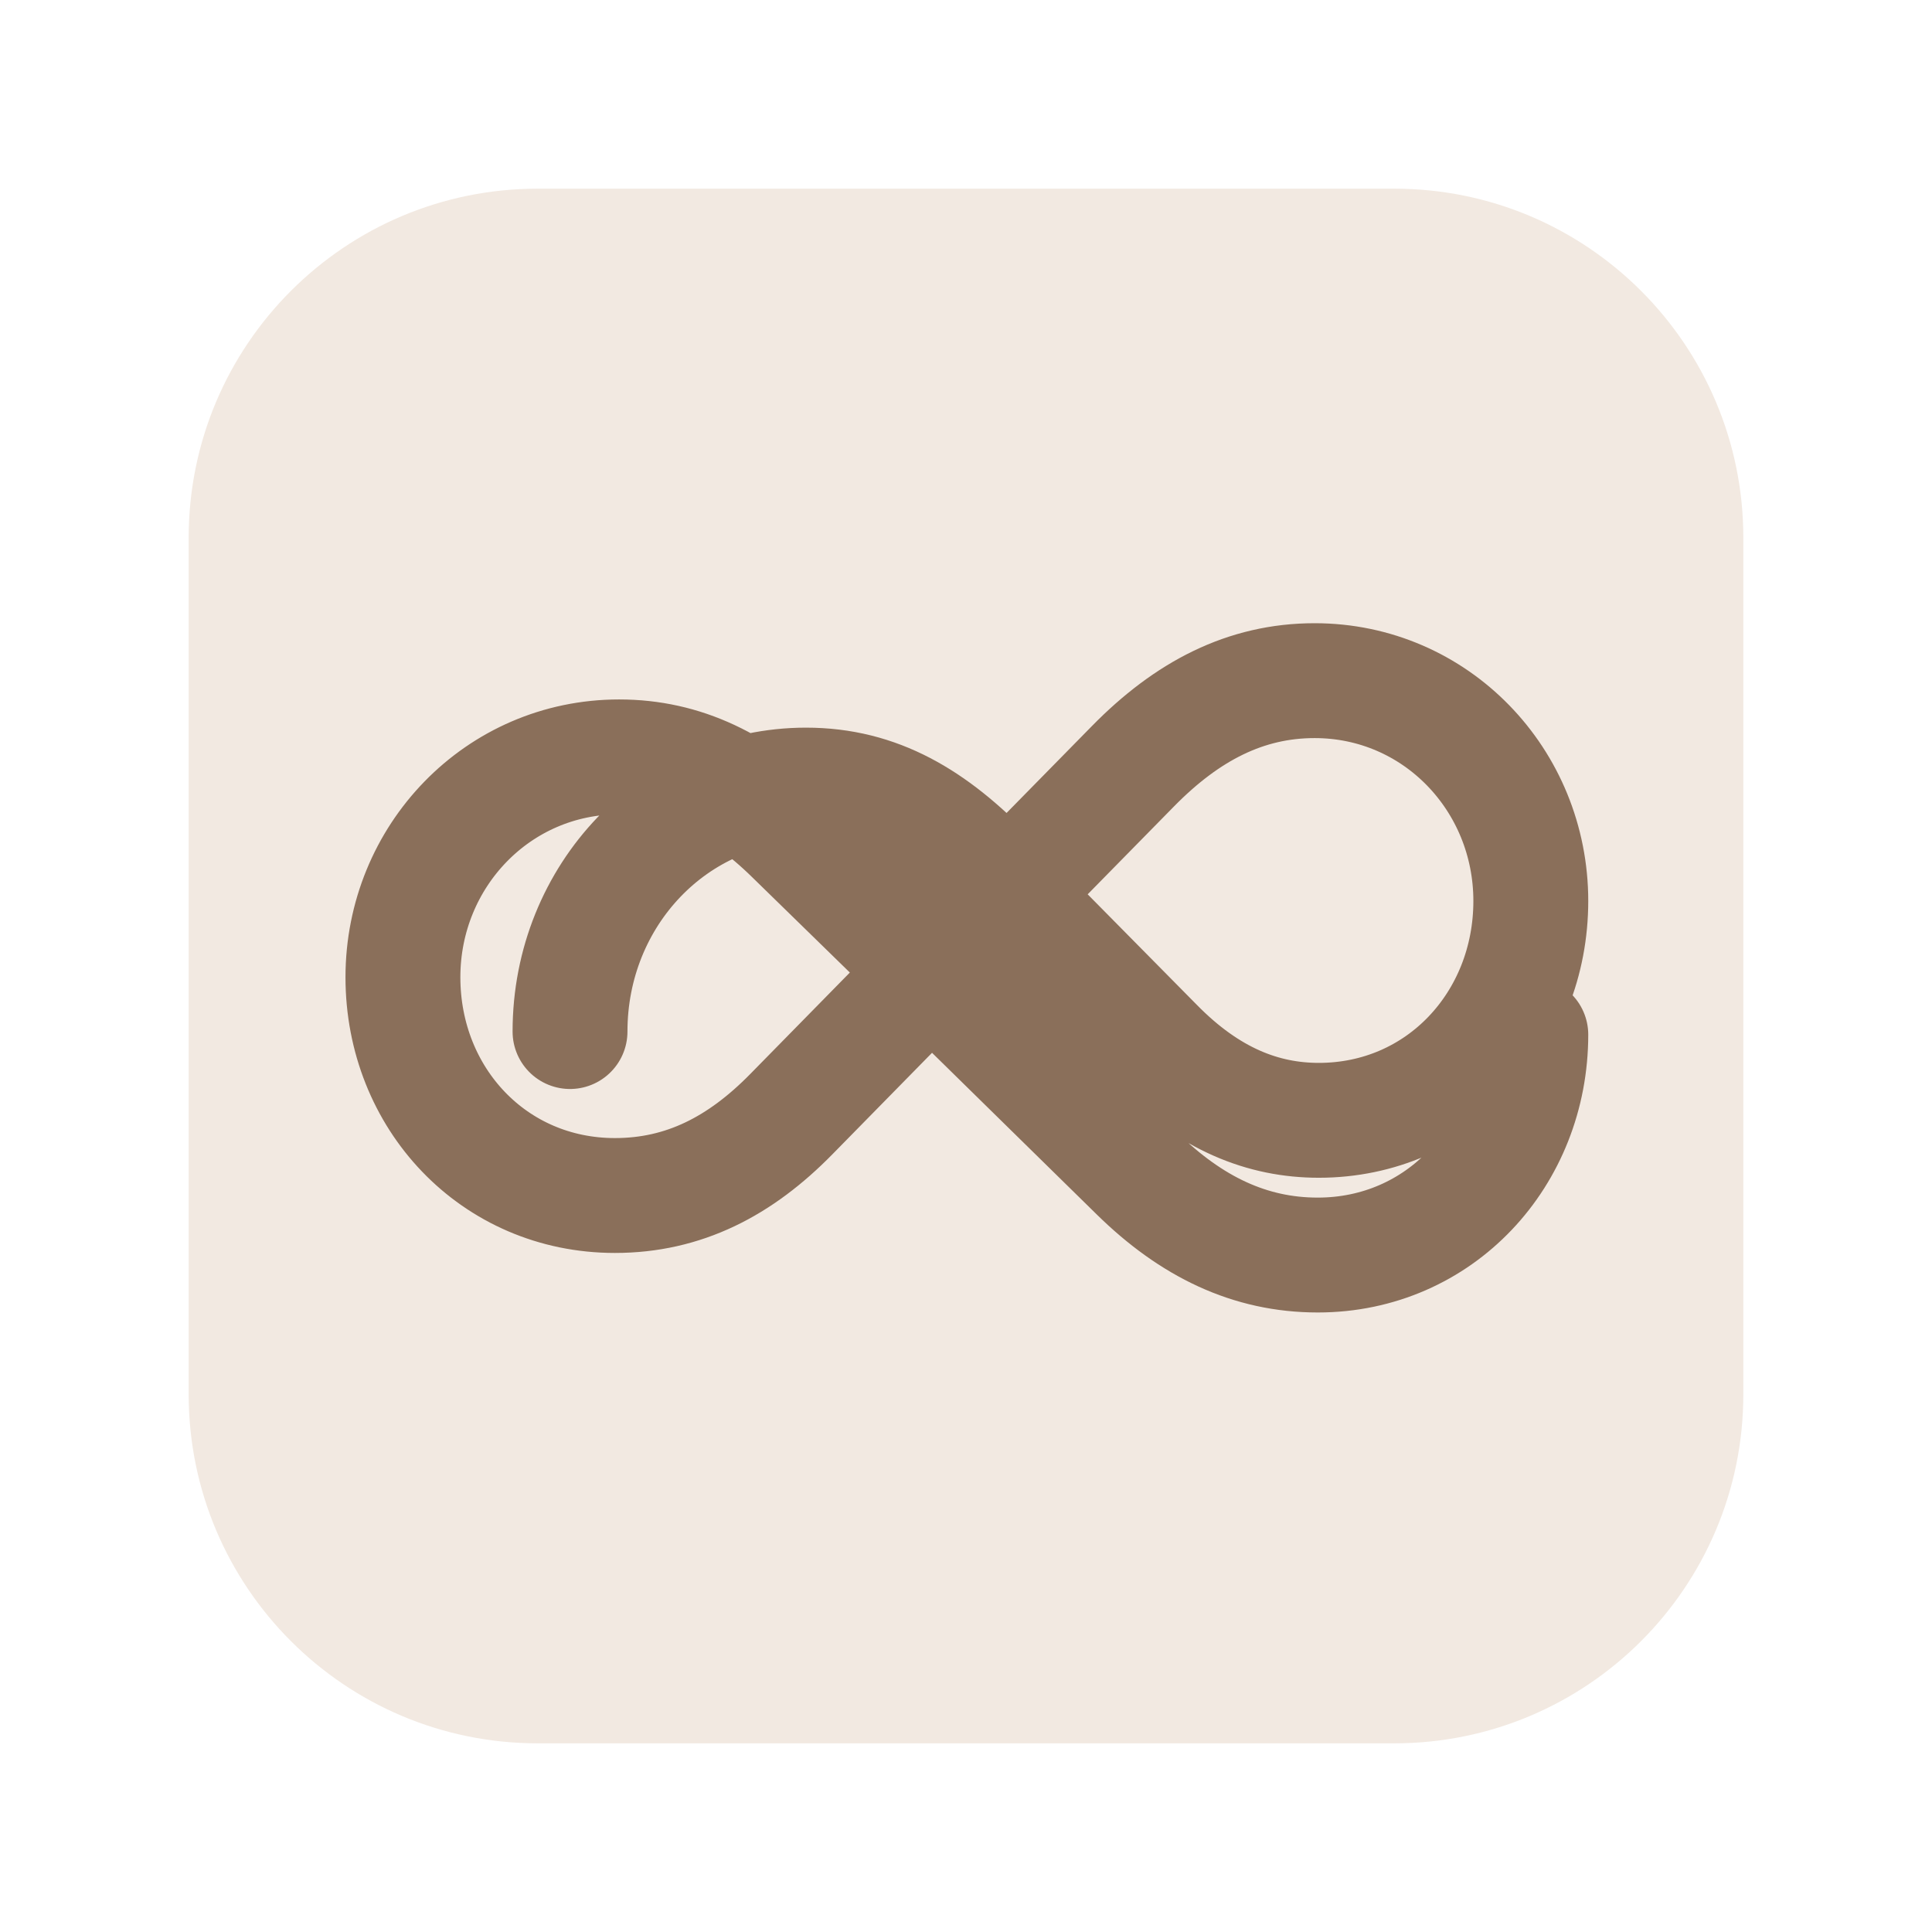
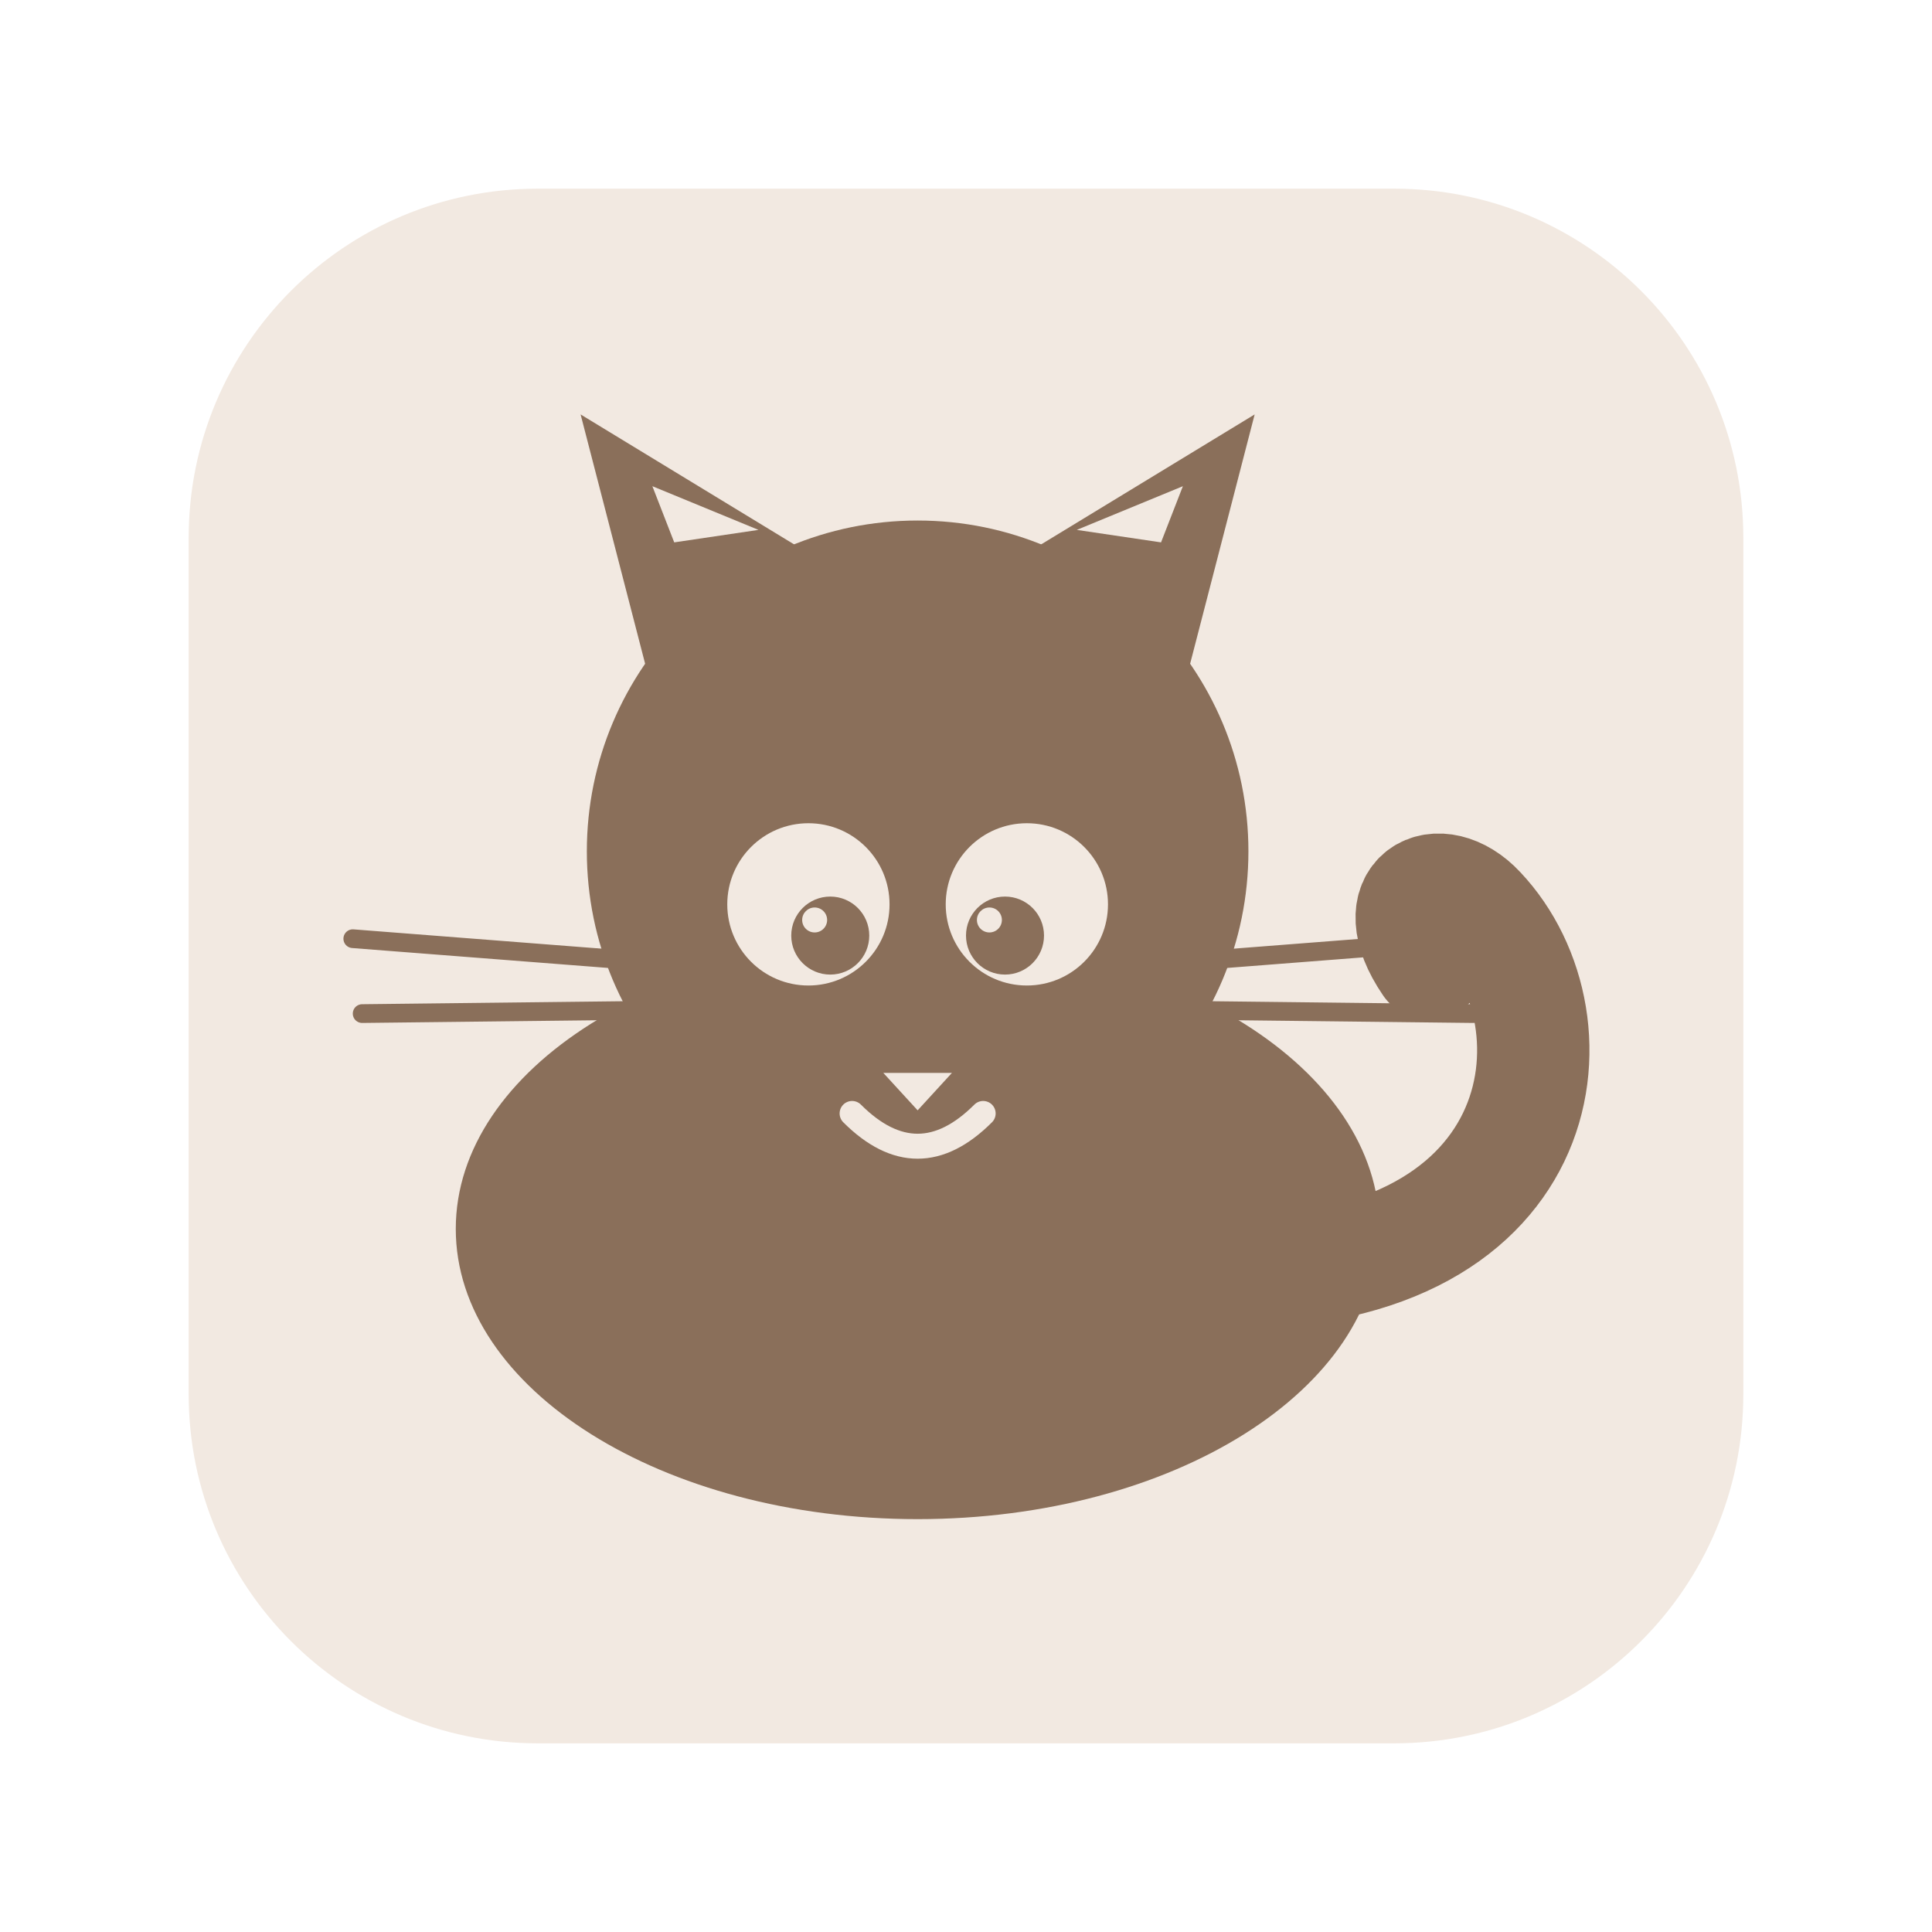
<svg xmlns="http://www.w3.org/2000/svg" width="1024" height="1024" viewBox="0 0 1024 1024">
  <rect x="100" y="100" width="824" height="824" rx="185" fill="#F2E9E1" />
-   <g transform="translate(165 198) scale(12.58)">
-     <path d="M17.5 31.9          C17.5 25.35 22.55 20.1 28.8 20.1          C32.25 20.1 34.9 21.7 37.55 24.45          L45.55 32.55          C48.1 35.15 50.7 36.15 53.35 36.15          C59.15 36.15 63.5 31.45 63.5 25.65          C63.5 19.85 58.95 15.1 53.15 15.1          C49.85 15.1 47.05 16.55 44.45 19.2          L36.15 27.65          L28.1 35.85          C25.65 38.35 22.95 39.75 19.65 39.75          C13.85 39.75 9.5 35.1 9.5 29.3          C9.5 23.5 14.05 18.75 19.85 18.75          C22.95 18.75 25.6 20.05 28.15 22.55          L36.55 30.75          L44.65 38.7          C47.25 41.25 50.05 42.6 53.3 42.6          C59.15 42.6 63.5 37.85 63.5 32.05" fill="none" stroke="#8A6F5A" stroke-width="5.5" stroke-linecap="round" stroke-linejoin="round" transform="translate(-4.5 -0.35) scale(0.88)" />
+   <g transform="translate(512 512) scale(0.827) translate(-543 -503.5)">
+     <path d="M 700 700 C 920 706 940 540 872 468 C 846 440 810 458 840 502" fill="none" stroke="#8A6F5A" stroke-width="72" stroke-linecap="round" />
+     <ellipse cx="512" cy="672" rx="296" ry="186" fill="#8A6F5A" />
+     <polygon points="340,320 296,150 480,262" fill="#8A6F5A" />
+     <polygon points="684,320 728,150 544,262" fill="#8A6F5A" />
+     <circle cx="512" cy="430" r="212" fill="#8A6F5A" />
+     <polygon points="356,232 342,196 410,224" fill="#F2E9E1" />
+     <polygon points="668,232 682,196 614,224" fill="#F2E9E1" />
+     <circle cx="442" cy="464" r="52" fill="#F2E9E1" />
+     <circle cx="582" cy="464" r="52" fill="#F2E9E1" />
+     <circle cx="456" cy="484" r="25" fill="#8A6F5A" />
+     <circle cx="568" cy="484" r="25" fill="#8A6F5A" />
+     <circle cx="446" cy="474" r="8" fill="#F2E9E1" />
+     <circle cx="558" cy="474" r="8" fill="#F2E9E1" />
+     <path d="M 490 572 L 534 572 L 512 596 Z" fill="#F2E9E1" />
+     <path d="M 470 598 Q 512 640 554 598" fill="none" stroke="#F2E9E1" stroke-width="16" stroke-linecap="round" />
+     <g fill="none" stroke="#8A6F5A" stroke-width="12" stroke-linecap="round">
+       <path d="M 330 500 L 150 486" />
+       <path d="M 330 532 L 156 534" />
+       <path d="M 694 500 L 874 486" />
+       <path d="M 694 532 L 868 534" />
+     </g>
  </g>
</svg>
